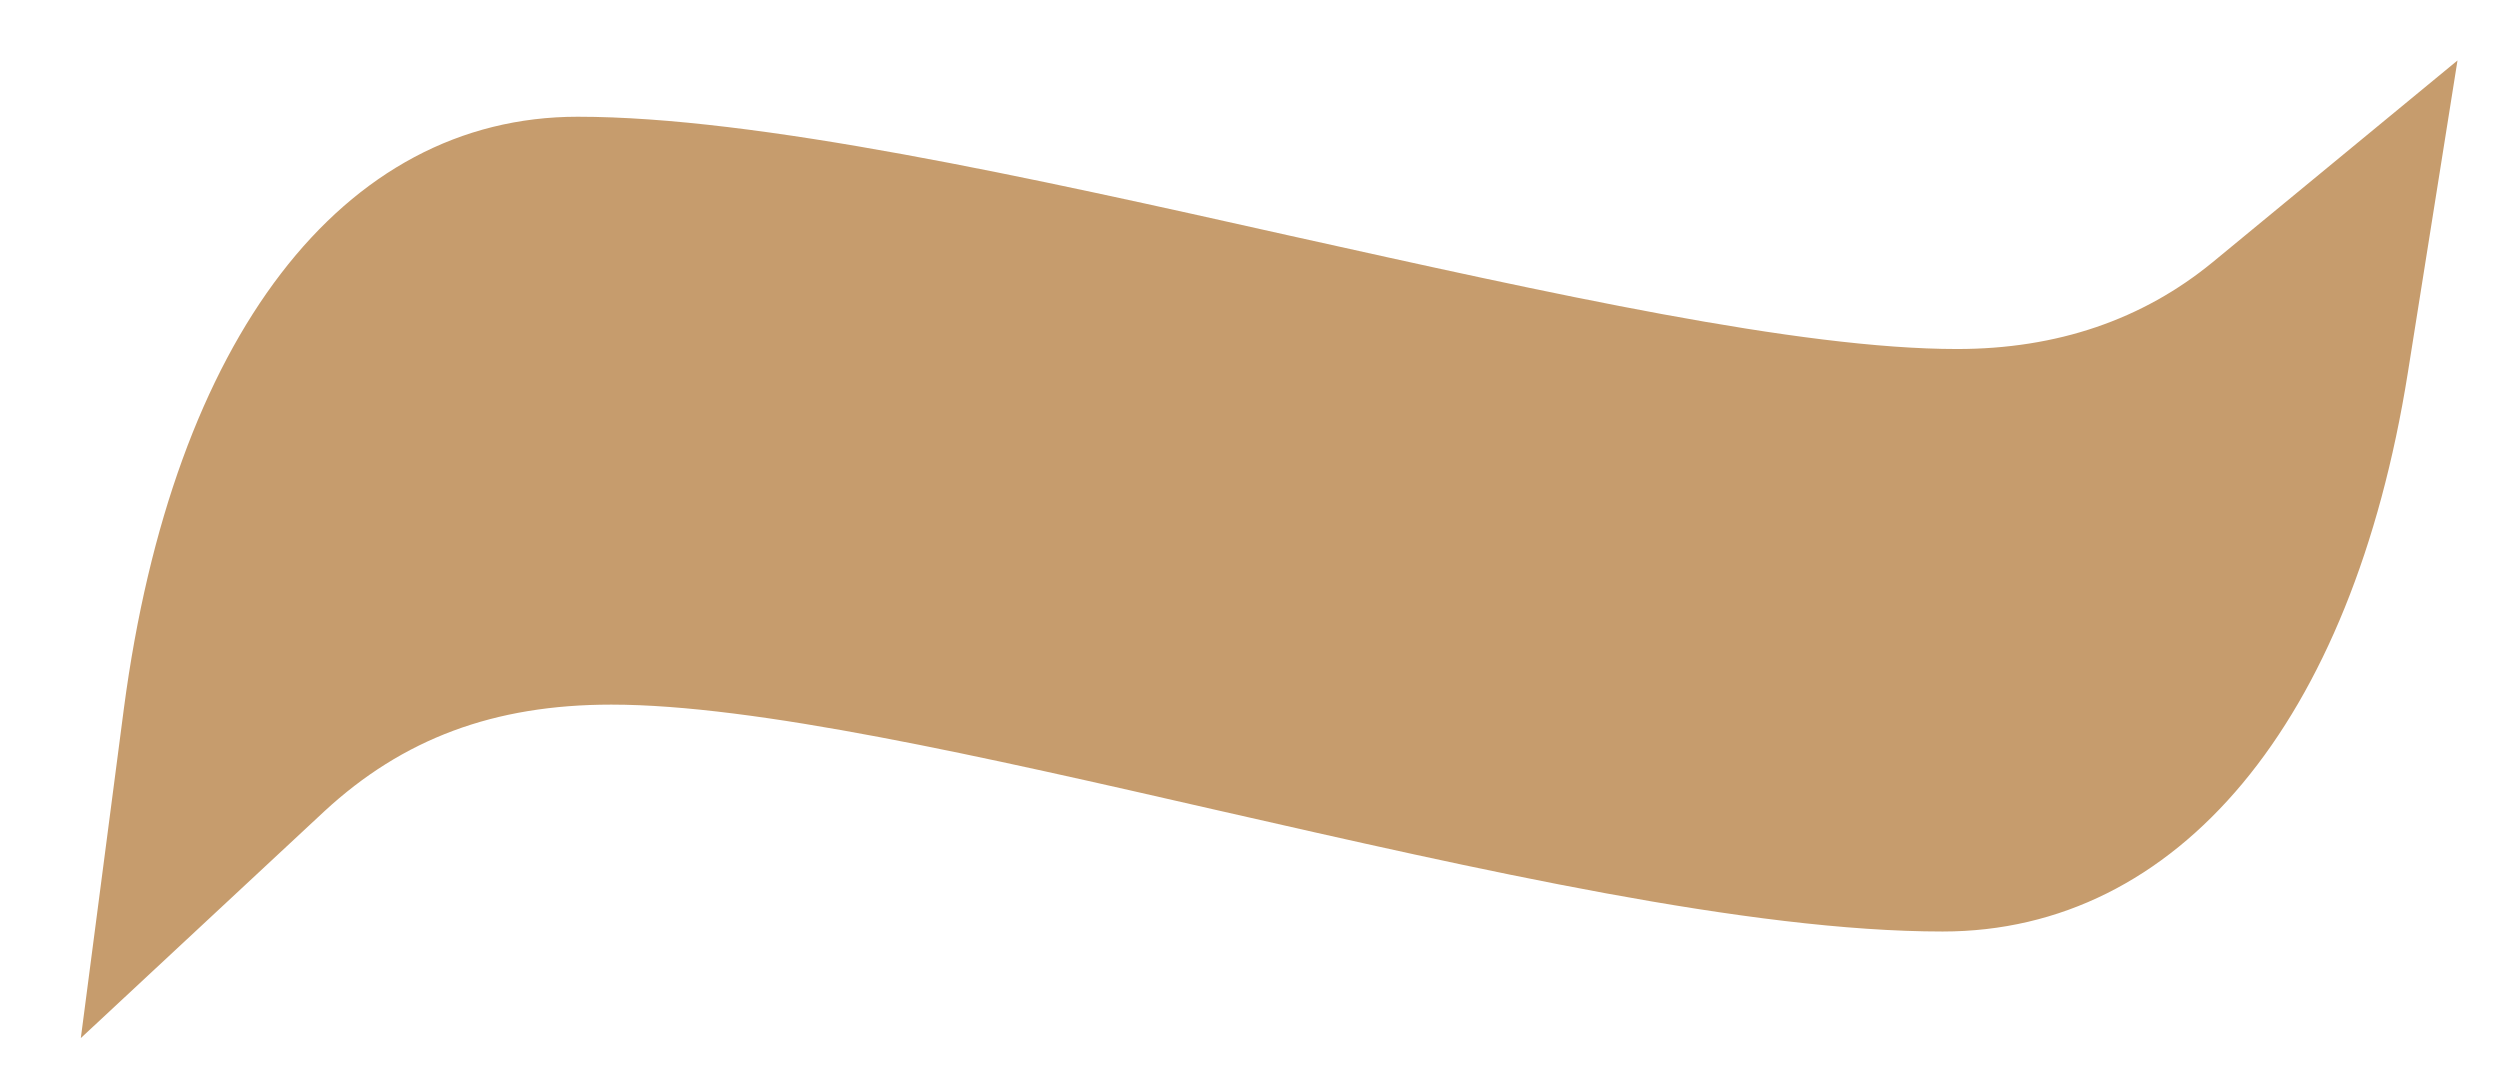
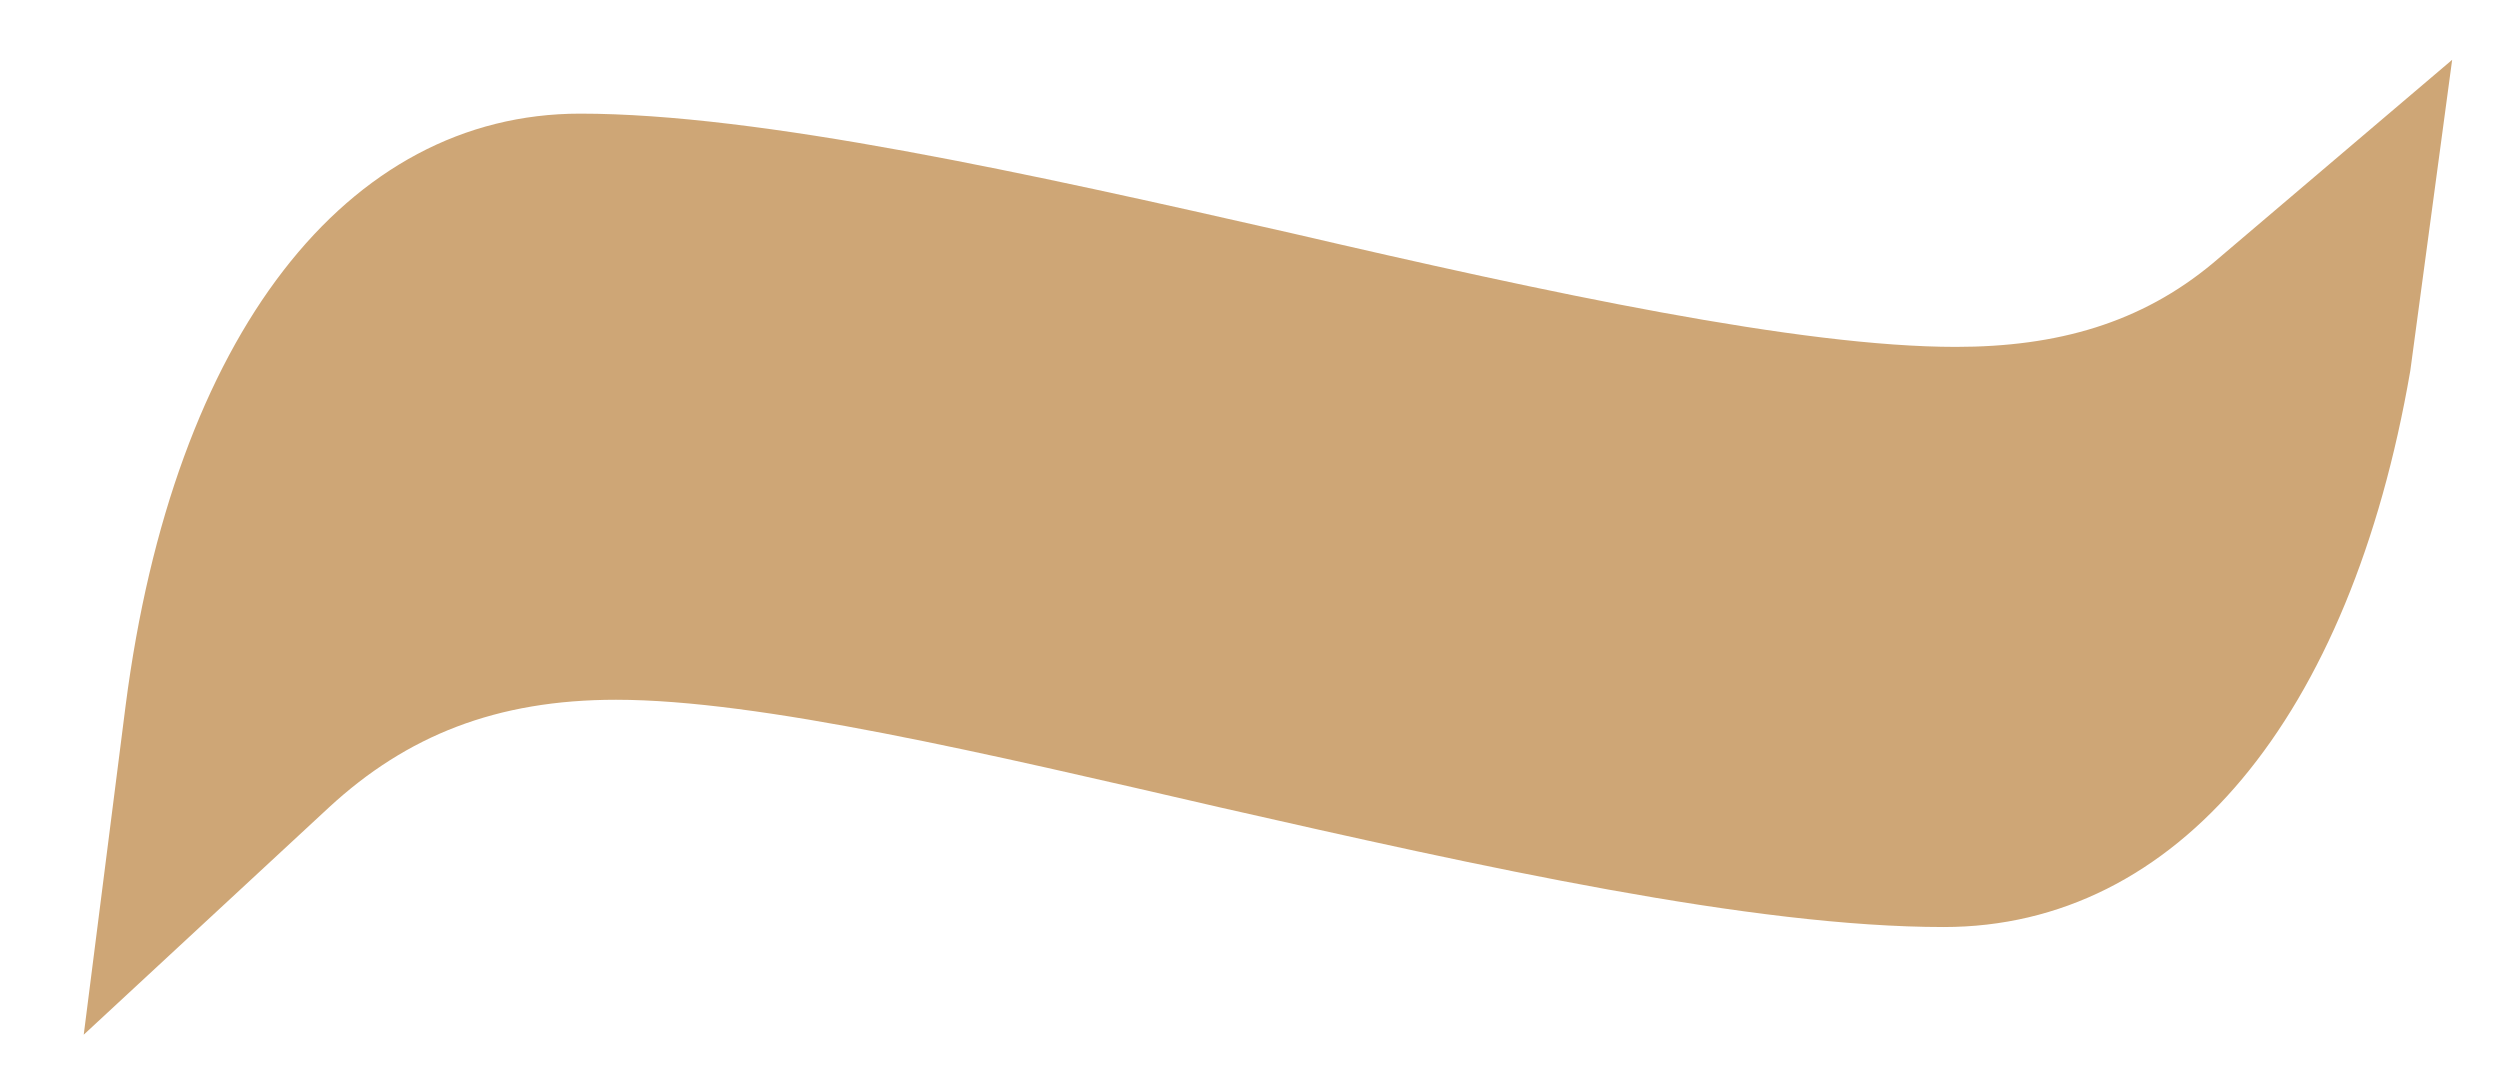
- <svg xmlns="http://www.w3.org/2000/svg" version="1.1" id="Layer_1" x="0px" y="0px" viewBox="0 0 41.76 17.83" style="enable-background:new 0 0 41.76 17.83;" xml:space="preserve">
+ <svg xmlns="http://www.w3.org/2000/svg" version="1.1" id="Layer_1" x="0px" y="0px" viewBox="0 0 41.8 17.8" style="enable-background:new 0 0 41.8 17.8;" xml:space="preserve">
  <style type="text/css">
- 	.st0{fill:#C69C6D;}
+ 	.st0{fill:#CEA676;}
</style>
-   <path class="st0" d="M36.96,4.38c-1.17,0.96-2.6,1.45-4.27,1.45c-2.64,0-6.76-0.92-11.13-1.89c-4.38-0.98-8.91-1.99-11.91-1.99  c-3.93,0-6.76,3.69-7.58,9.88l-0.72,5.51l4.07-3.79c1.31-1.21,2.83-1.78,4.79-1.78c2.41,0,6.17,0.86,10.15,1.77  c4.35,0.99,8.85,2.02,12.09,2.02c3.93,0,6.84-3.49,7.77-9.33l0.83-5.22L36.96,4.38z" />
+   <path class="st0" d="M37,4.4c-1.2,1-2.6,1.4-4.3,1.4c-2.6,0-6.8-0.9-11.1-1.9c-4.4-1-8.9-2-11.9-2c-3.9,0-6.8,3.7-7.6,9.9l-0.7,5.5  l4.1-3.8c1.3-1.2,2.8-1.8,4.8-1.8c2.4,0,6.2,0.9,10.1,1.8c4.4,1,8.9,2,12.1,2c3.9,0,6.8-3.5,7.8-9.3L41,1L37,4.4z" />
</svg>
